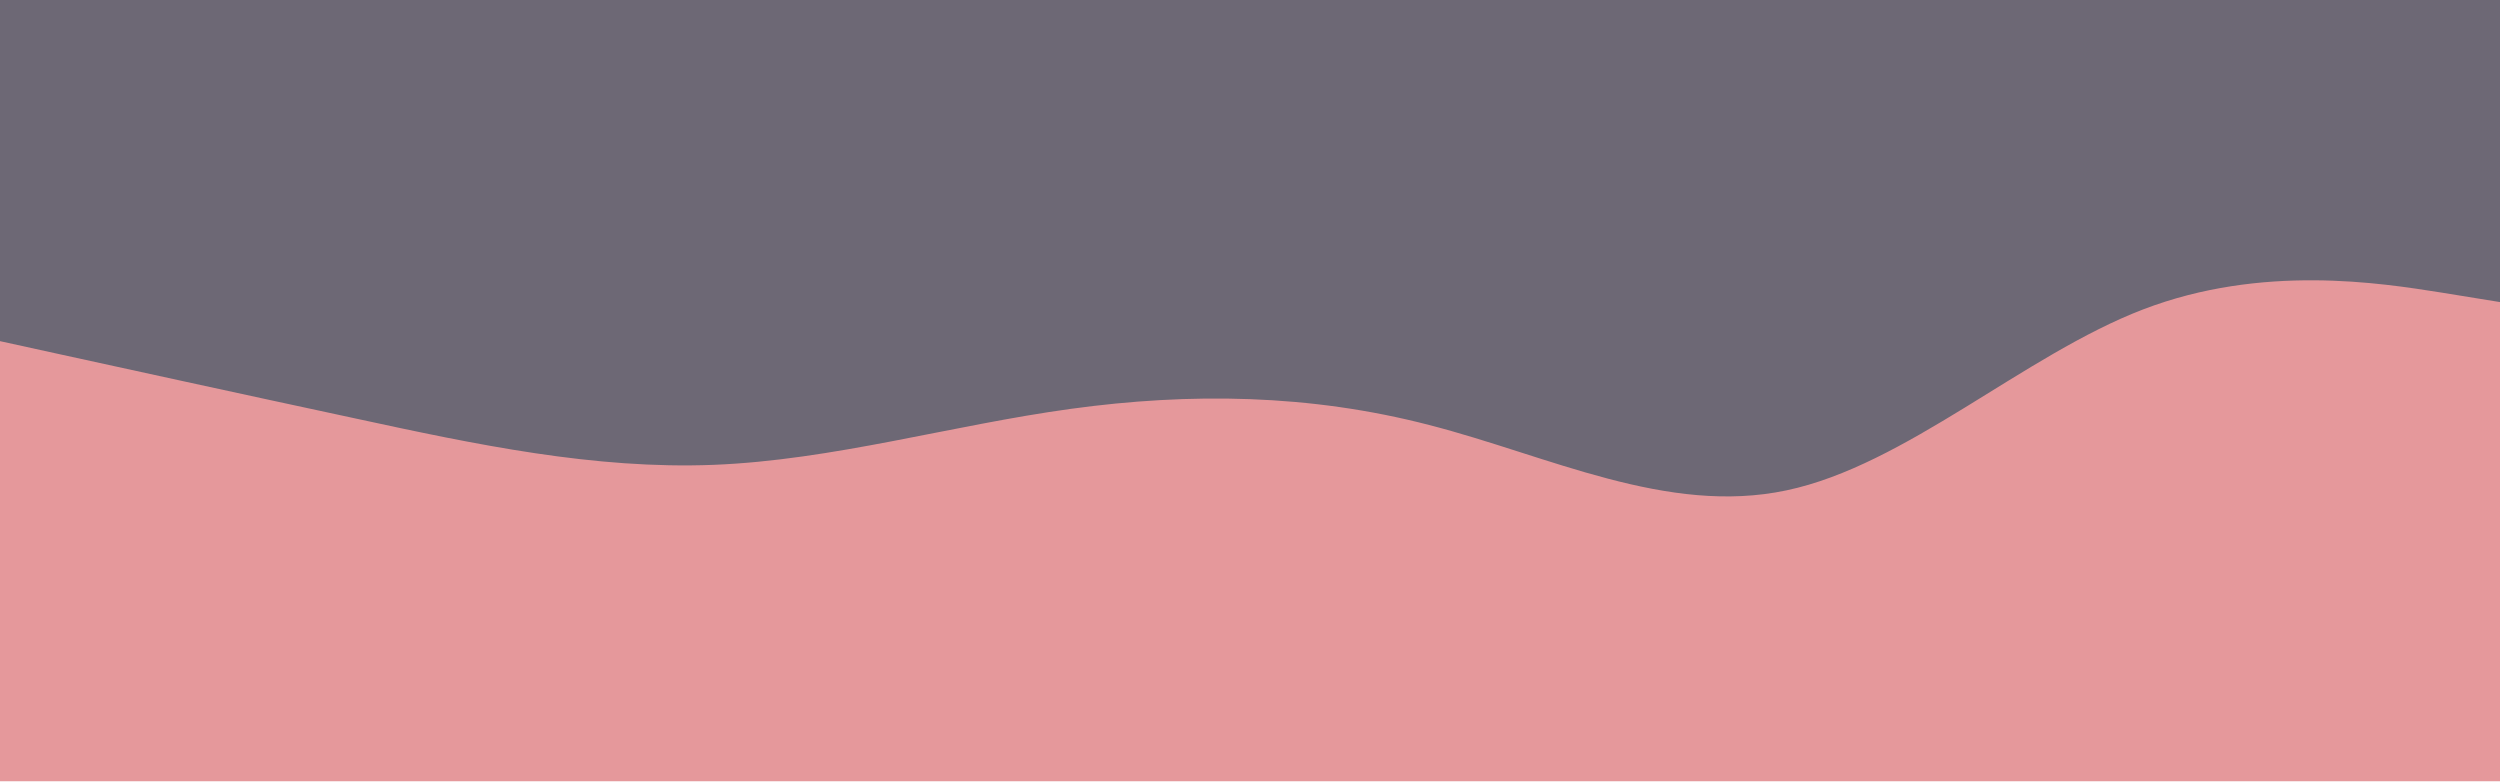
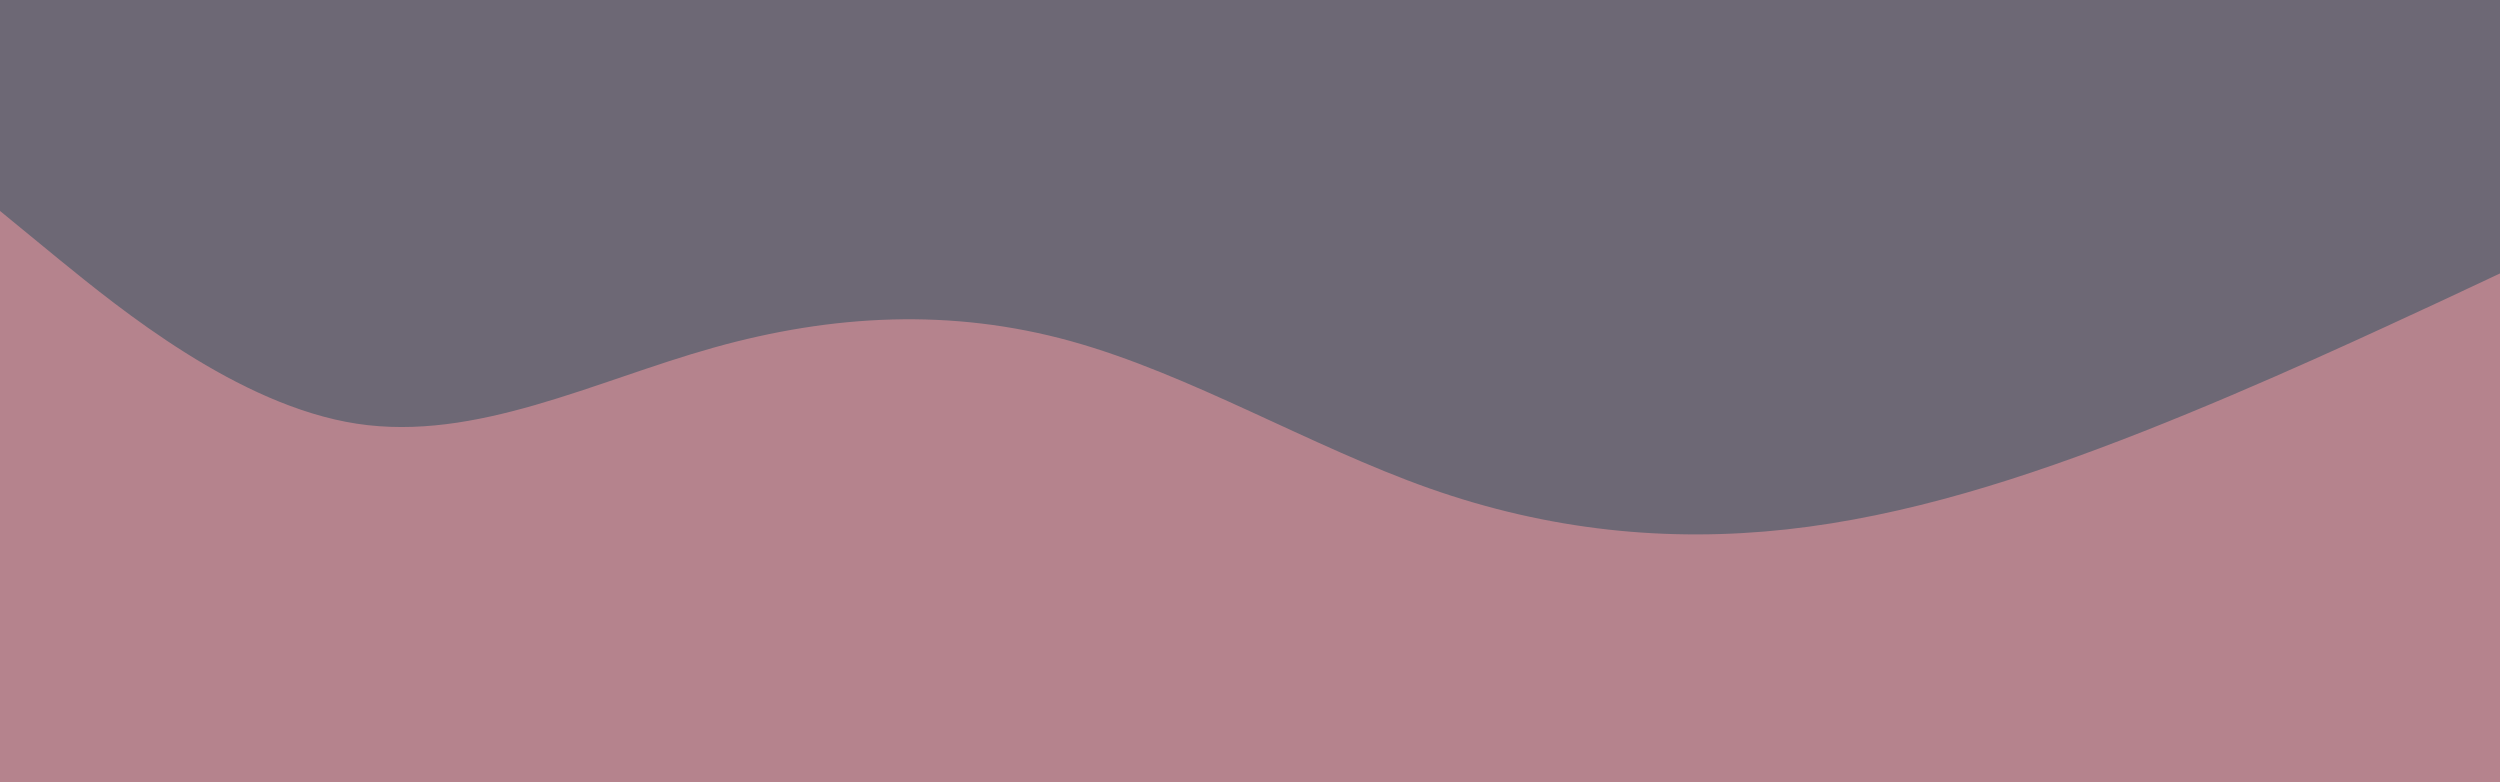
<svg xmlns="http://www.w3.org/2000/svg" id="visual" viewBox="0 0 960 300" width="960" height="300" version="1.1">
-   <rect x="0" y="0" width="960" height="300" fill="#e5989b" />
-   <path d="M0 131L22.8 136C45.7 141 91.3 151 137 160.8C182.7 170.7 228.3 180.3 274 178.5C319.7 176.7 365.3 163.3 411.2 157C457 150.7 503 151.3 548.8 163.2C594.7 175 640.3 198 686 188.3C731.7 178.7 777.3 136.3 823 118.8C868.7 101.3 914.3 108.7 937.2 112.3L960 116L960 0L937.2 0C914.3 0 868.7 0 823 0C777.3 0 731.7 0 686 0C640.3 0 594.7 0 548.8 0C503 0 457 0 411.2 0C365.3 0 319.7 0 274 0C228.3 0 182.7 0 137 0C91.3 0 45.7 0 22.8 0L0 0Z" fill="#6d6875" stroke-linecap="round" stroke-linejoin="miter" />
+   <rect x="0" y="0" width="960" height="300" fill="#6d6875" />
+   <path d="M0 81L22.8 99.7C45.7 118.3 91.3 155.7 137 162.7C182.7 169.7 228.3 146.3 274 133.5C319.7 120.7 365.3 118.3 411.2 131C457 143.7 503 171.3 548.8 187.5C594.7 203.7 640.3 208.3 686 203.3C731.7 198.3 777.3 183.7 823 165.7C868.7 147.7 914.3 126.3 937.2 115.7L960 105L960 301L937.2 301C914.3 301 868.7 301 823 301C777.3 301 731.7 301 686 301C640.3 301 594.7 301 548.8 301C503 301 457 301 411.2 301C365.3 301 319.7 301 274 301C228.3 301 182.7 301 137 301C91.3 301 45.7 301 22.8 301L0 301Z" fill="#b5838d" stroke-linecap="round" stroke-linejoin="miter" />
</svg>
